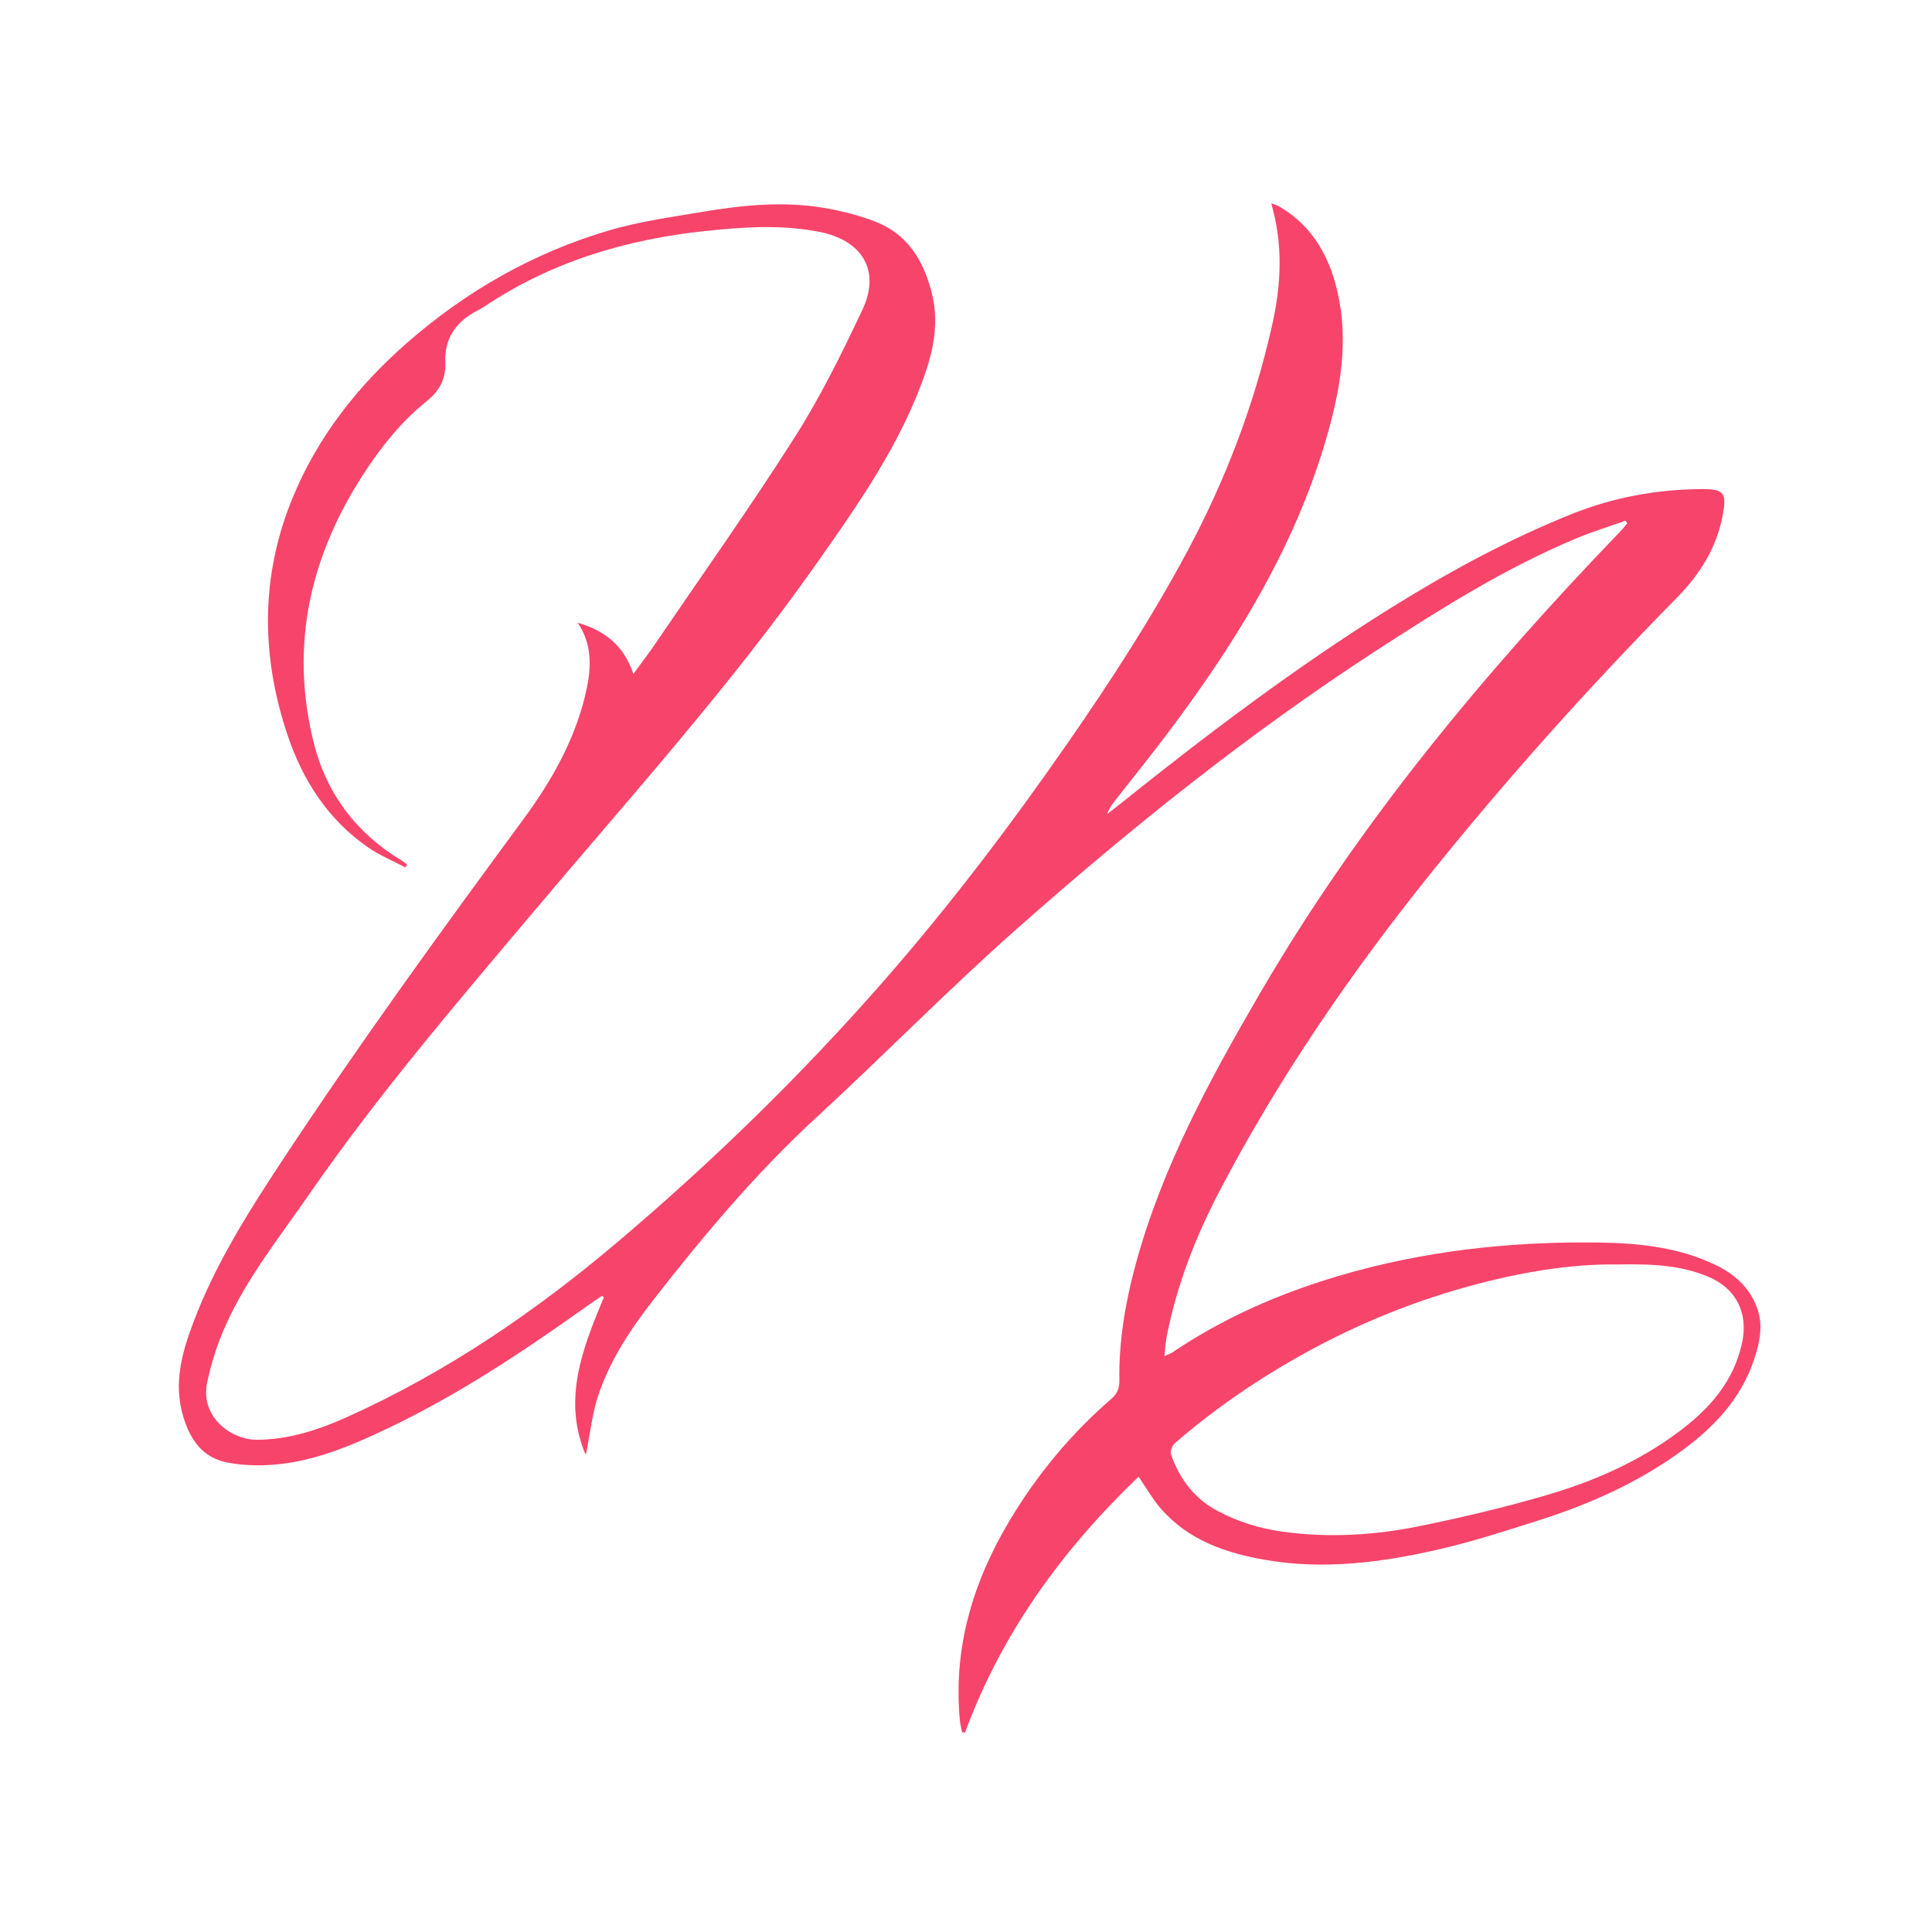
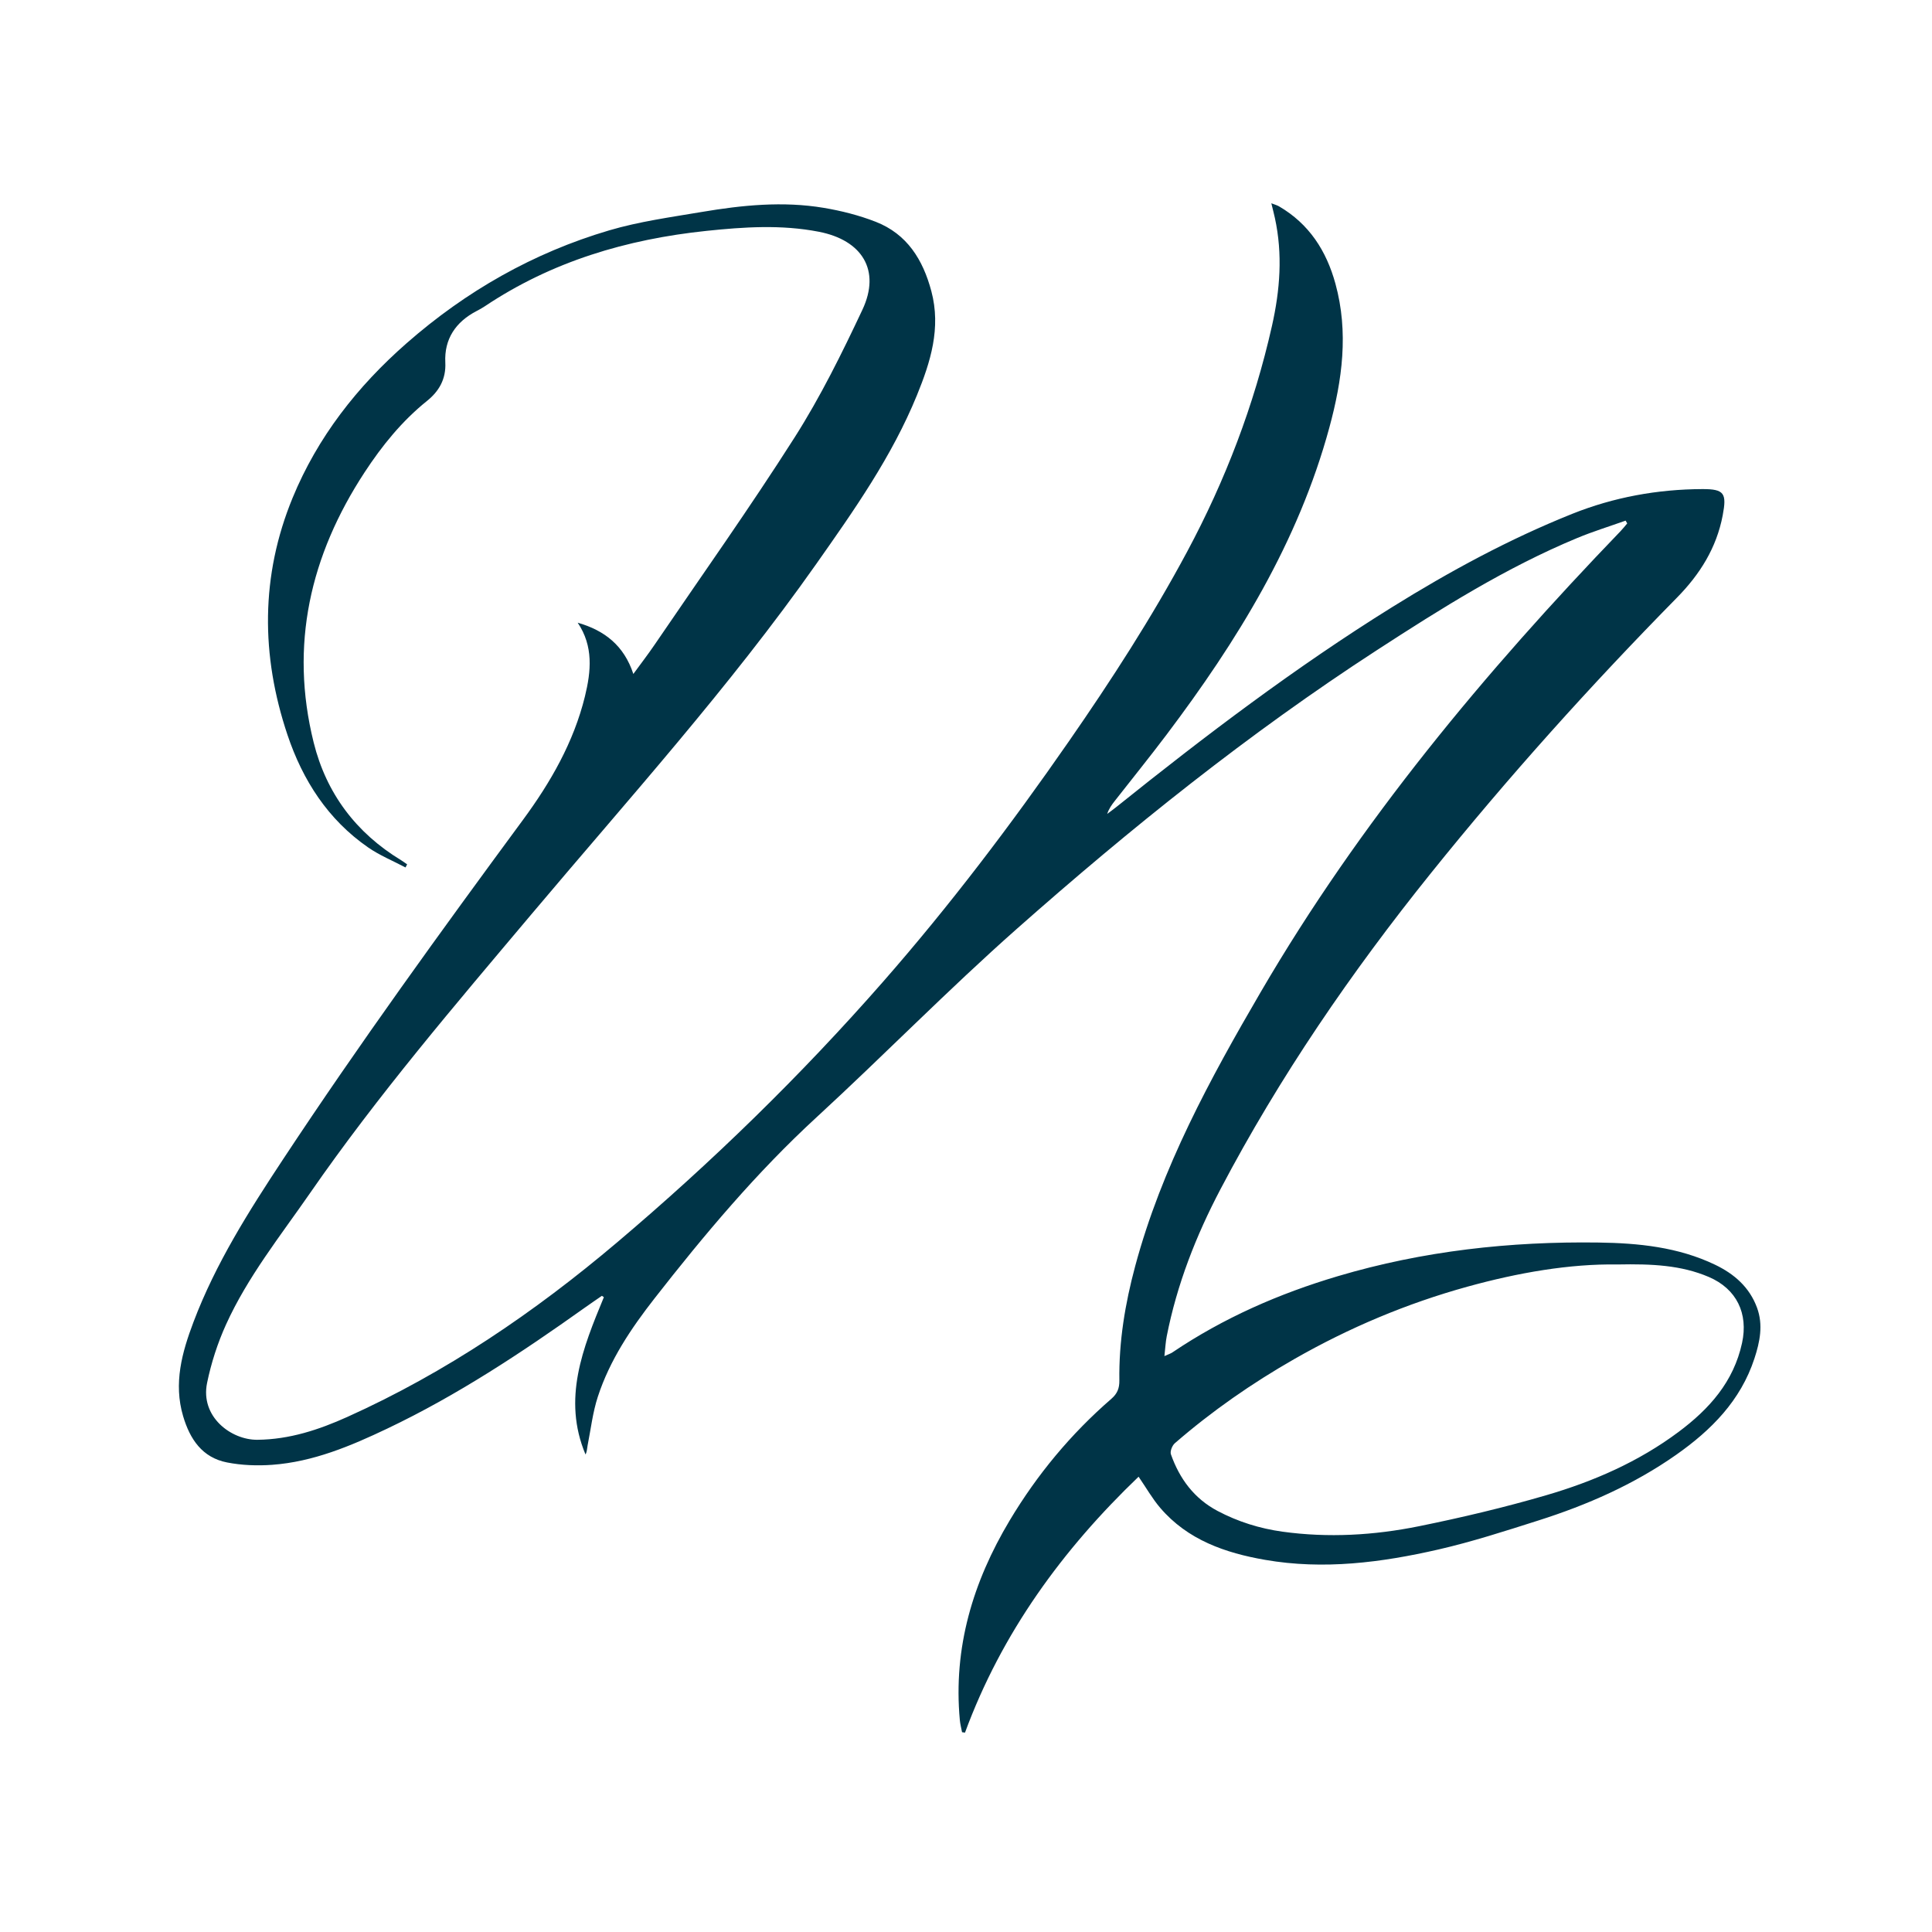
<svg xmlns="http://www.w3.org/2000/svg" version="1.1" id="Layer_1" x="0px" y="0px" width="500px" height="500px" viewBox="0 0 500 500" enable-background="new 0 0 500 500" xml:space="preserve">
  <g>
    <g>
      <path fill-opacity="0.0" d="M500.477,500.477c-166.674,0-333.326,0-499.954,0c0-166.674,0-333.326,0-499.954    c166.674,0,333.326,0,499.954,0C500.477,167.198,500.477,333.849,500.477,500.477z M149.505,161.153    c4.106,6.084,3.473,12.558,1.879,19.069c-2.902,11.852-8.905,22.275-16.017,31.93c-21.283,28.89-42.342,57.934-62.114,87.883    c-8.846,13.399-17.463,26.986-23.18,42.11c-2.963,7.838-5.203,15.836-2.68,24.354c1.77,5.976,4.95,10.725,11.369,11.981    c3.789,0.741,7.801,0.893,11.662,0.613c10.633-0.771,20.336-4.868,29.807-9.377c18.082-8.608,34.727-19.613,50.998-31.206    c1.502-1.07,3.03-2.105,4.546-3.156c0.169,0.119,0.339,0.238,0.508,0.358c-5.442,13.151-10.784,26.312-4.751,40.701    c0.402-0.743,0.384-1.542,0.536-2.308c0.838-4.231,1.33-8.581,2.66-12.655c3.088-9.455,8.599-17.657,14.652-25.406    c12.926-16.546,26.396-32.593,41.92-46.87c17.467-16.063,34.083-33.07,51.848-48.785c29.443-26.044,60.078-50.632,93.124-72.083    c16.68-10.827,33.471-21.411,51.905-29.067c4.096-1.701,8.354-3.012,12.537-4.503c0.137,0.242,0.274,0.483,0.411,0.725    c-0.568,0.663-1.103,1.357-1.707,1.984c-35.156,36.526-67.467,75.293-93.104,119.228c-13.17,22.569-25.664,45.5-32.522,70.988    c-2.609,9.696-4.243,19.531-4.1,29.593c0.029,2.034-0.532,3.422-2.063,4.75c-10.463,9.073-19.209,19.59-26.32,31.484    c-9.521,15.925-14.634,32.93-12.903,51.651c0.098,1.06,0.378,2.103,0.574,3.153c0.254,0.036,0.508,0.072,0.763,0.108    c9.505-25.817,25.215-47.342,44.926-66.233c1.983,2.89,3.55,5.662,5.579,8.041c7.104,8.326,16.857,11.687,27.156,13.479    c15.114,2.63,30.103,0.705,44.861-2.681c8.734-2.004,17.304-4.787,25.857-7.504c12.65-4.018,24.731-9.321,35.655-16.99    c9.099-6.389,16.691-14.015,20.265-24.918c1.421-4.334,2.313-8.699,0.683-13.149c-1.946-5.313-5.892-8.753-10.871-11.139    c-9.553-4.577-19.848-5.598-30.189-5.74c-22.846-0.313-45.351,2.16-67.366,8.687c-15.27,4.527-29.646,10.821-42.859,19.734    c-0.496,0.334-1.095,0.515-2.088,0.97c0.232-2.039,0.301-3.607,0.6-5.13c2.639-13.413,7.574-26.008,13.908-38.06    c15.314-29.135,33.847-56.148,54.438-81.766c19.999-24.883,41.33-48.59,63.716-71.347c5.907-6.006,10.226-12.852,11.822-21.277    c1.079-5.697,0.449-6.825-5.281-6.802c-11.595,0.046-22.897,2.1-33.652,6.402c-16.316,6.525-31.716,14.878-46.631,24.157    c-24.994,15.549-48.391,33.292-71.32,51.684c-0.784,0.629-1.603,1.216-2.405,1.823c0.449-1.369,1.183-2.37,1.948-3.347    c4.461-5.705,9.018-11.337,13.379-17.118c18.297-24.261,34.108-49.845,42.17-79.545c3.338-12.298,5.02-24.629,1.568-37.208    c-2.342-8.534-6.816-15.482-14.602-20.023c-0.496-0.289-1.076-0.436-1.986-0.794c0.389,1.604,0.679,2.706,0.922,3.818    c2.043,9.383,1.332,18.633-0.769,27.958c-4.623,20.51-12.045,39.919-21.962,58.425c-9.137,17.049-19.624,33.245-30.637,49.122    c-14.96,21.568-30.791,42.463-48.098,62.211c-21.228,24.222-44.241,46.633-68.824,67.433    c-21.314,18.034-44.227,33.625-69.757,45.124c-7.373,3.321-14.976,5.838-23.282,5.916c-6.809,0.064-14.818-5.961-13.023-14.705    c1.059-5.159,2.723-10.306,4.896-15.104c5.599-12.358,14.087-22.962,21.751-34.031c17.516-25.299,37.504-48.662,57.298-72.165    c25.098-29.8,51.243-58.741,73.725-90.676c9.787-13.903,19.574-27.795,26.04-43.642c3.512-8.606,6.28-17.38,3.73-26.937    c-2.18-8.173-6.287-14.789-14.397-17.956c-4.302-1.68-8.886-2.841-13.449-3.606c-10.561-1.77-21.119-0.703-31.581,1.064    c-8.035,1.357-16.189,2.471-23.972,4.77c-19.588,5.785-37.007,15.703-52.394,29.192c-12.777,11.2-23.049,24.314-29.515,40.033    c-8.293,20.161-8.221,40.773-1.33,61.316c3.948,11.769,10.475,21.939,20.865,29.137c2.992,2.073,6.444,3.48,9.685,5.193    c0.141-0.266,0.282-0.532,0.423-0.798c-0.515-0.358-1.013-0.744-1.548-1.069c-11.676-7.081-19.364-17.317-22.635-30.45    c-6.28-25.22-0.899-48.447,13.158-69.921c4.525-6.912,9.672-13.28,16.185-18.517c3.018-2.427,4.94-5.568,4.72-9.923    c-0.305-6.051,2.668-10.489,8.045-13.296c0.738-0.385,1.473-0.786,2.164-1.248c17.375-11.623,36.751-17.358,57.346-19.521    c9.708-1.019,19.372-1.665,29.103,0.221c11.212,2.172,16.096,9.968,11.286,20.19c-5.303,11.269-10.858,22.532-17.53,33.018    c-11.607,18.242-24.147,35.892-36.321,53.773c-1.654,2.429-3.455,4.757-5.43,7.464    C161.491,167.056,156.445,163.144,149.505,161.153z" />
-       <path fill="#f7446b" d="M149.505,161.153c6.94,1.991,11.986,5.903,14.404,13.267c1.976-2.707,3.777-5.035,5.43-7.464    c12.174-17.881,24.714-35.53,36.321-53.773c6.672-10.486,12.227-21.749,17.53-33.018c4.81-10.222-0.075-18.017-11.286-20.19    c-9.731-1.886-19.395-1.24-29.103-0.221c-20.594,2.162-39.971,7.898-57.346,19.521c-0.691,0.462-1.426,0.863-2.164,1.248    c-5.376,2.807-8.35,7.245-8.045,13.296c0.22,4.355-1.702,7.497-4.72,9.923c-6.514,5.238-11.661,11.605-16.185,18.517    c-14.056,21.473-19.438,44.701-13.158,69.921c3.271,13.134,10.959,23.369,22.635,30.45c0.535,0.325,1.033,0.711,1.548,1.069    c-0.141,0.266-0.282,0.532-0.423,0.798c-3.241-1.713-6.694-3.12-9.685-5.193c-10.39-7.198-16.917-17.368-20.865-29.137    c-6.891-20.543-6.963-41.154,1.33-61.316c6.466-15.718,16.739-28.833,29.515-40.033c15.387-13.488,32.807-23.407,52.394-29.192    c7.783-2.299,15.937-3.413,23.972-4.77c10.462-1.767,21.02-2.834,31.581-1.064c4.563,0.765,9.147,1.926,13.449,3.606    c8.11,3.167,12.217,9.783,14.397,17.956c2.55,9.557-0.218,18.331-3.73,26.937c-6.467,15.846-16.253,29.739-26.04,43.642    c-22.481,31.935-48.627,60.875-73.725,90.676c-19.794,23.502-39.782,46.866-57.298,72.165    c-7.664,11.069-16.151,21.673-21.751,34.031c-2.174,4.798-3.837,9.944-4.896,15.104c-1.795,8.744,6.213,14.769,13.023,14.705    c8.307-0.078,15.91-2.595,23.282-5.916c25.53-11.499,48.444-27.089,69.757-45.124c24.583-20.8,47.596-43.211,68.824-67.433    c17.307-19.748,33.138-40.643,48.098-62.211c11.013-15.877,21.5-32.073,30.637-49.122c9.917-18.506,17.34-37.915,21.962-58.425    c2.102-9.325,2.813-18.575,0.769-27.958c-0.242-1.112-0.533-2.214-0.922-3.818c0.91,0.358,1.489,0.504,1.986,0.794    c7.786,4.541,12.26,11.489,14.602,20.023c3.452,12.579,1.77,24.91-1.568,37.208c-8.061,29.7-23.872,55.285-42.17,79.545    c-4.36,5.781-8.918,11.413-13.379,17.118c-0.764,0.978-1.499,1.978-1.948,3.347c0.802-0.607,1.621-1.194,2.405-1.823    c22.93-18.393,46.327-36.135,71.32-51.684c14.915-9.279,30.315-17.632,46.631-24.157c10.755-4.301,22.058-6.355,33.652-6.402    c5.73-0.023,6.36,1.106,5.281,6.802c-1.596,8.424-5.915,15.271-11.822,21.277c-22.386,22.758-43.717,46.464-63.716,71.347    c-20.59,25.618-39.124,52.631-54.438,81.766c-6.335,12.052-11.269,24.647-13.908,38.06c-0.3,1.523-0.369,3.091-0.6,5.13    c0.993-0.455,1.593-0.636,2.088-0.97c13.213-8.912,27.589-15.206,42.859-19.734c22.016-6.527,44.52-9.001,67.366-8.687    c10.342,0.142,20.636,1.162,30.189,5.74c4.979,2.386,8.925,5.825,10.871,11.139c1.63,4.45,0.738,8.814-0.683,13.149    c-3.574,10.902-11.166,18.529-20.265,24.918c-10.924,7.67-23.005,12.972-35.655,16.99c-8.553,2.717-17.123,5.5-25.857,7.504    c-14.758,3.386-29.748,5.311-44.861,2.681c-10.299-1.792-20.052-5.152-27.156-13.479c-2.029-2.378-3.596-5.151-5.579-8.041    c-19.711,18.891-35.421,40.416-44.926,66.233c-0.254-0.036-0.508-0.072-0.763-0.108c-0.196-1.051-0.476-2.094-0.574-3.153    c-1.731-18.721,3.382-35.726,12.903-51.651c7.111-11.894,15.858-22.411,26.32-31.484c1.531-1.328,2.092-2.716,2.063-4.75    c-0.143-10.062,1.491-19.897,4.1-29.593c6.858-25.488,19.353-48.418,32.522-70.988c25.637-43.936,57.949-82.703,93.104-119.228    c0.604-0.628,1.14-1.321,1.707-1.984c-0.137-0.242-0.274-0.483-0.411-0.725c-4.183,1.491-8.441,2.802-12.537,4.503    c-18.434,7.656-35.225,18.24-51.905,29.067c-33.046,21.45-63.682,46.039-93.124,72.083    c-17.766,15.715-34.382,32.722-51.848,48.785c-15.525,14.277-28.995,30.325-41.92,46.87c-6.053,7.749-11.565,15.952-14.652,25.406    c-1.331,4.074-1.822,8.423-2.66,12.655c-0.152,0.766-0.134,1.565-0.536,2.308c-6.033-14.389-0.692-27.551,4.751-40.701    c-0.169-0.119-0.339-0.238-0.508-0.358c-1.516,1.051-3.044,2.086-4.546,3.156c-16.272,11.593-32.917,22.597-50.998,31.206    c-9.47,4.509-19.174,8.606-29.807,9.377c-3.861,0.28-7.873,0.128-11.662-0.613c-6.419-1.255-9.599-6.005-11.369-11.981    c-2.523-8.518-0.282-16.517,2.68-24.354c5.717-15.124,14.334-28.711,23.18-42.11c19.772-29.949,40.831-58.993,62.114-87.883    c7.112-9.655,13.115-20.078,16.017-31.93C152.979,173.711,153.611,167.237,149.505,161.153z M418.661,327.243    c-12.426-0.199-25.779,2.12-38.903,5.749c-15.69,4.338-30.606,10.627-44.745,18.702c-11.008,6.287-21.384,13.501-30.967,21.812    c-0.687,0.596-1.283,2.101-1.015,2.865c2.225,6.329,6.032,11.466,12.082,14.663c5.27,2.785,10.912,4.55,16.794,5.362    c11.838,1.635,23.67,0.952,35.306-1.407c11.074-2.245,22.107-4.86,32.95-8.026c12.25-3.576,23.917-8.665,34.257-16.389    c7.935-5.928,14.236-12.938,16.424-23.026c1.651-7.614-1.403-13.995-8.608-17.073    C435.088,327.423,427.542,327.068,418.661,327.243z" />
+       <path fill="#003447" d="M149.505,161.153c6.94,1.991,11.986,5.903,14.404,13.267c1.976-2.707,3.777-5.035,5.43-7.464    c12.174-17.881,24.714-35.53,36.321-53.773c6.672-10.486,12.227-21.749,17.53-33.018c4.81-10.222-0.075-18.017-11.286-20.19    c-9.731-1.886-19.395-1.24-29.103-0.221c-20.594,2.162-39.971,7.898-57.346,19.521c-0.691,0.462-1.426,0.863-2.164,1.248    c-5.376,2.807-8.35,7.245-8.045,13.296c0.22,4.355-1.702,7.497-4.72,9.923c-6.514,5.238-11.661,11.605-16.185,18.517    c-14.056,21.473-19.438,44.701-13.158,69.921c3.271,13.134,10.959,23.369,22.635,30.45c0.535,0.325,1.033,0.711,1.548,1.069    c-0.141,0.266-0.282,0.532-0.423,0.798c-3.241-1.713-6.694-3.12-9.685-5.193c-10.39-7.198-16.917-17.368-20.865-29.137    c-6.891-20.543-6.963-41.154,1.33-61.316c6.466-15.718,16.739-28.833,29.515-40.033c15.387-13.488,32.807-23.407,52.394-29.192    c7.783-2.299,15.937-3.413,23.972-4.77c10.462-1.767,21.02-2.834,31.581-1.064c4.563,0.765,9.147,1.926,13.449,3.606    c8.11,3.167,12.217,9.783,14.397,17.956c2.55,9.557-0.218,18.331-3.73,26.937c-6.467,15.846-16.253,29.739-26.04,43.642    c-22.481,31.935-48.627,60.875-73.725,90.676c-19.794,23.502-39.782,46.866-57.298,72.165    c-7.664,11.069-16.151,21.673-21.751,34.031c-2.174,4.798-3.837,9.944-4.896,15.104c-1.795,8.744,6.213,14.769,13.023,14.705    c8.307-0.078,15.91-2.595,23.282-5.916c25.53-11.499,48.444-27.089,69.757-45.124c24.583-20.8,47.596-43.211,68.824-67.433    c17.307-19.748,33.138-40.643,48.098-62.211c11.013-15.877,21.5-32.073,30.637-49.122c9.917-18.506,17.34-37.915,21.962-58.425    c2.102-9.325,2.813-18.575,0.769-27.958c-0.242-1.112-0.533-2.214-0.922-3.818c0.91,0.358,1.489,0.504,1.986,0.794    c7.786,4.541,12.26,11.489,14.602,20.023c3.452,12.579,1.77,24.91-1.568,37.208c-8.061,29.7-23.872,55.285-42.17,79.545    c-4.36,5.781-8.918,11.413-13.379,17.118c-0.764,0.978-1.499,1.978-1.948,3.347c0.802-0.607,1.621-1.194,2.405-1.823    c22.93-18.393,46.327-36.135,71.32-51.684c14.915-9.279,30.315-17.632,46.631-24.157c10.755-4.301,22.058-6.355,33.652-6.402    c5.73-0.023,6.36,1.106,5.281,6.802c-1.596,8.424-5.915,15.271-11.822,21.277c-22.386,22.758-43.717,46.464-63.716,71.347    c-20.59,25.618-39.124,52.631-54.438,81.766c-6.335,12.052-11.269,24.647-13.908,38.06c-0.3,1.523-0.369,3.091-0.6,5.13    c0.993-0.455,1.593-0.636,2.088-0.97c13.213-8.912,27.589-15.206,42.859-19.734c22.016-6.527,44.52-9.001,67.366-8.687    c10.342,0.142,20.636,1.162,30.189,5.74c4.979,2.386,8.925,5.825,10.871,11.139c1.63,4.45,0.738,8.814-0.683,13.149    c-3.574,10.902-11.166,18.529-20.265,24.918c-10.924,7.67-23.005,12.972-35.655,16.99c-8.553,2.717-17.123,5.5-25.857,7.504    c-14.758,3.386-29.748,5.311-44.861,2.681c-10.299-1.792-20.052-5.152-27.156-13.479c-2.029-2.378-3.596-5.151-5.579-8.041    c-19.711,18.891-35.421,40.416-44.926,66.233c-0.254-0.036-0.508-0.072-0.763-0.108c-0.196-1.051-0.476-2.094-0.574-3.153    c-1.731-18.721,3.382-35.726,12.903-51.651c7.111-11.894,15.858-22.411,26.32-31.484c1.531-1.328,2.092-2.716,2.063-4.75    c-0.143-10.062,1.491-19.897,4.1-29.593c6.858-25.488,19.353-48.418,32.522-70.988c25.637-43.936,57.949-82.703,93.104-119.228    c0.604-0.628,1.14-1.321,1.707-1.984c-0.137-0.242-0.274-0.483-0.411-0.725c-4.183,1.491-8.441,2.802-12.537,4.503    c-18.434,7.656-35.225,18.24-51.905,29.067c-33.046,21.45-63.682,46.039-93.124,72.083    c-17.766,15.715-34.382,32.722-51.848,48.785c-15.525,14.277-28.995,30.325-41.92,46.87c-6.053,7.749-11.565,15.952-14.652,25.406    c-1.331,4.074-1.822,8.423-2.66,12.655c-0.152,0.766-0.134,1.565-0.536,2.308c-6.033-14.389-0.692-27.551,4.751-40.701    c-0.169-0.119-0.339-0.238-0.508-0.358c-1.516,1.051-3.044,2.086-4.546,3.156c-16.272,11.593-32.917,22.597-50.998,31.206    c-9.47,4.509-19.174,8.606-29.807,9.377c-3.861,0.28-7.873,0.128-11.662-0.613c-6.419-1.255-9.599-6.005-11.369-11.981    c-2.523-8.518-0.282-16.517,2.68-24.354c5.717-15.124,14.334-28.711,23.18-42.11c19.772-29.949,40.831-58.993,62.114-87.883    c7.112-9.655,13.115-20.078,16.017-31.93C152.979,173.711,153.611,167.237,149.505,161.153z M418.661,327.243    c-12.426-0.199-25.779,2.12-38.903,5.749c-15.69,4.338-30.606,10.627-44.745,18.702c-11.008,6.287-21.384,13.501-30.967,21.812    c-0.687,0.596-1.283,2.101-1.015,2.865c2.225,6.329,6.032,11.466,12.082,14.663c5.27,2.785,10.912,4.55,16.794,5.362    c11.838,1.635,23.67,0.952,35.306-1.407c11.074-2.245,22.107-4.86,32.95-8.026c12.25-3.576,23.917-8.665,34.257-16.389    c7.935-5.928,14.236-12.938,16.424-23.026c1.651-7.614-1.403-13.995-8.608-17.073    C435.088,327.423,427.542,327.068,418.661,327.243z" />
      <path fill-opacity="0.0" d="M418.661,327.243c8.88-0.175,16.426,0.18,23.575,3.233c7.206,3.078,10.26,9.459,8.608,17.073    c-2.188,10.088-8.488,17.098-16.424,23.026c-10.34,7.724-22.008,12.814-34.257,16.389c-10.843,3.165-21.876,5.781-32.95,8.026    c-11.636,2.359-23.469,3.041-35.306,1.407c-5.881-0.812-11.524-2.578-16.794-5.362c-6.05-3.197-9.857-8.335-12.082-14.663    c-0.268-0.764,0.328-2.269,1.015-2.865c9.582-8.311,19.958-15.525,30.967-21.812c14.139-8.075,29.055-14.363,44.745-18.702    C392.883,329.363,406.235,327.044,418.661,327.243z" />
    </g>
  </g>
</svg>
